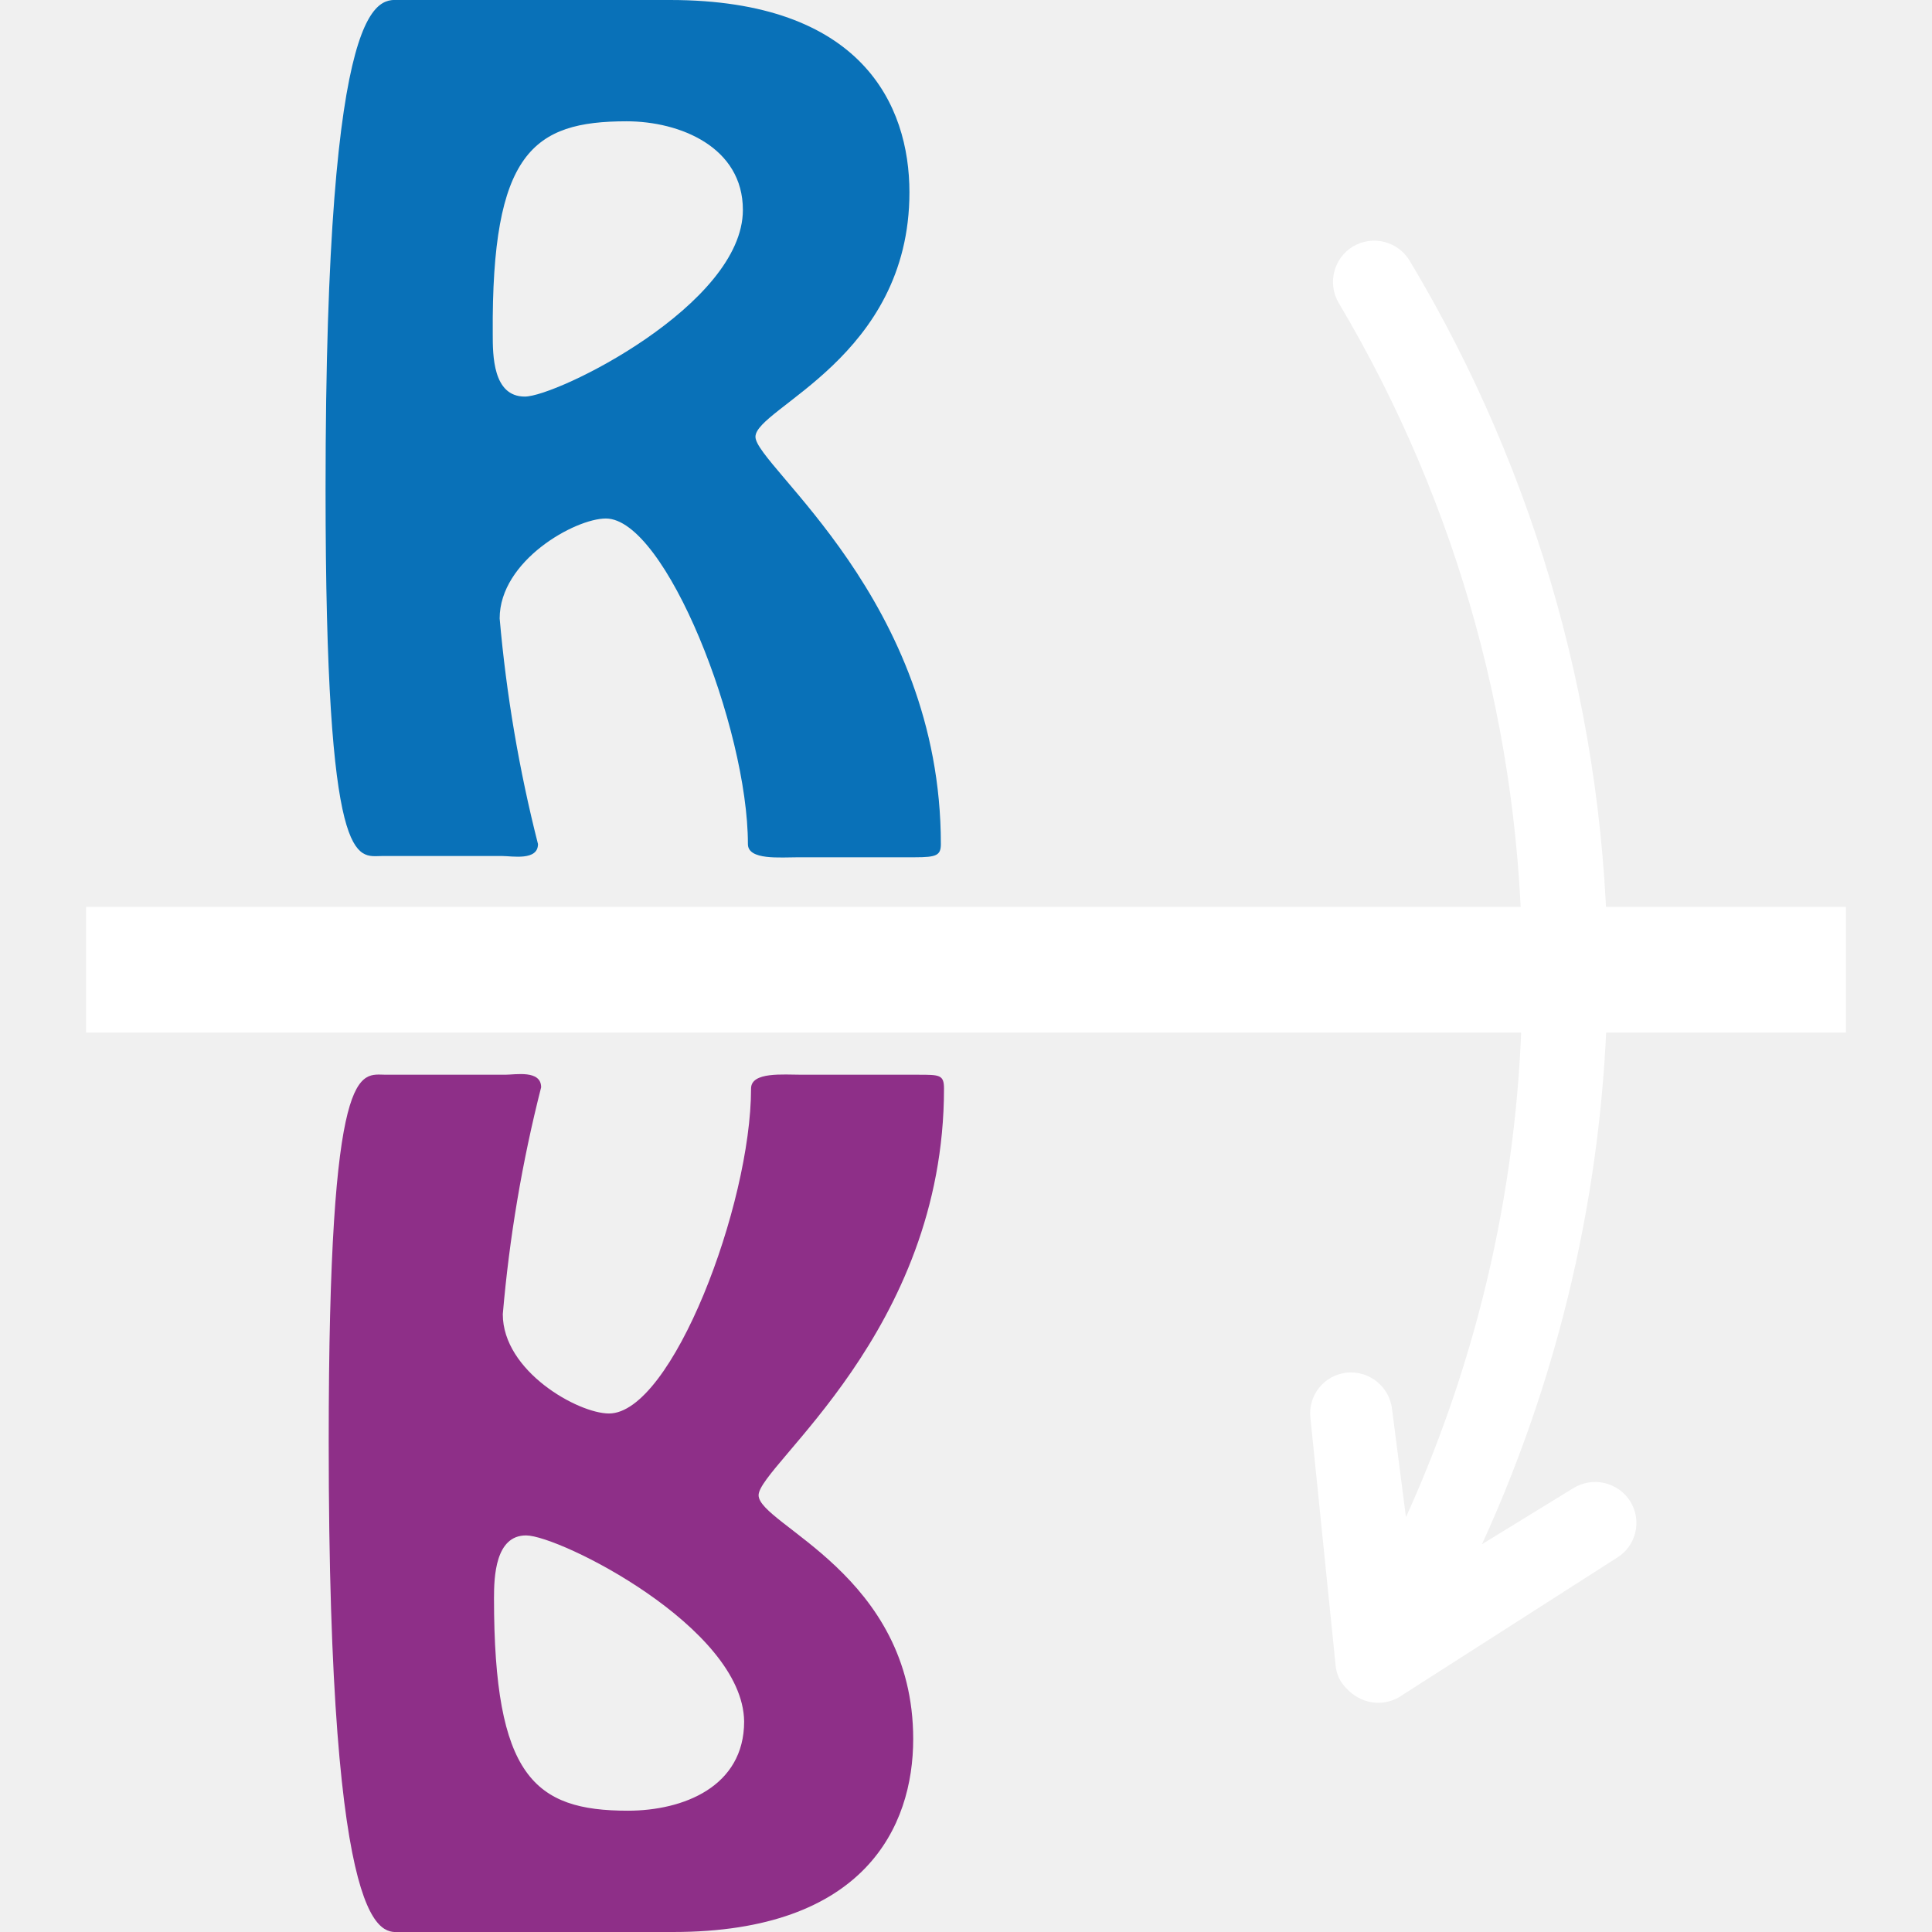
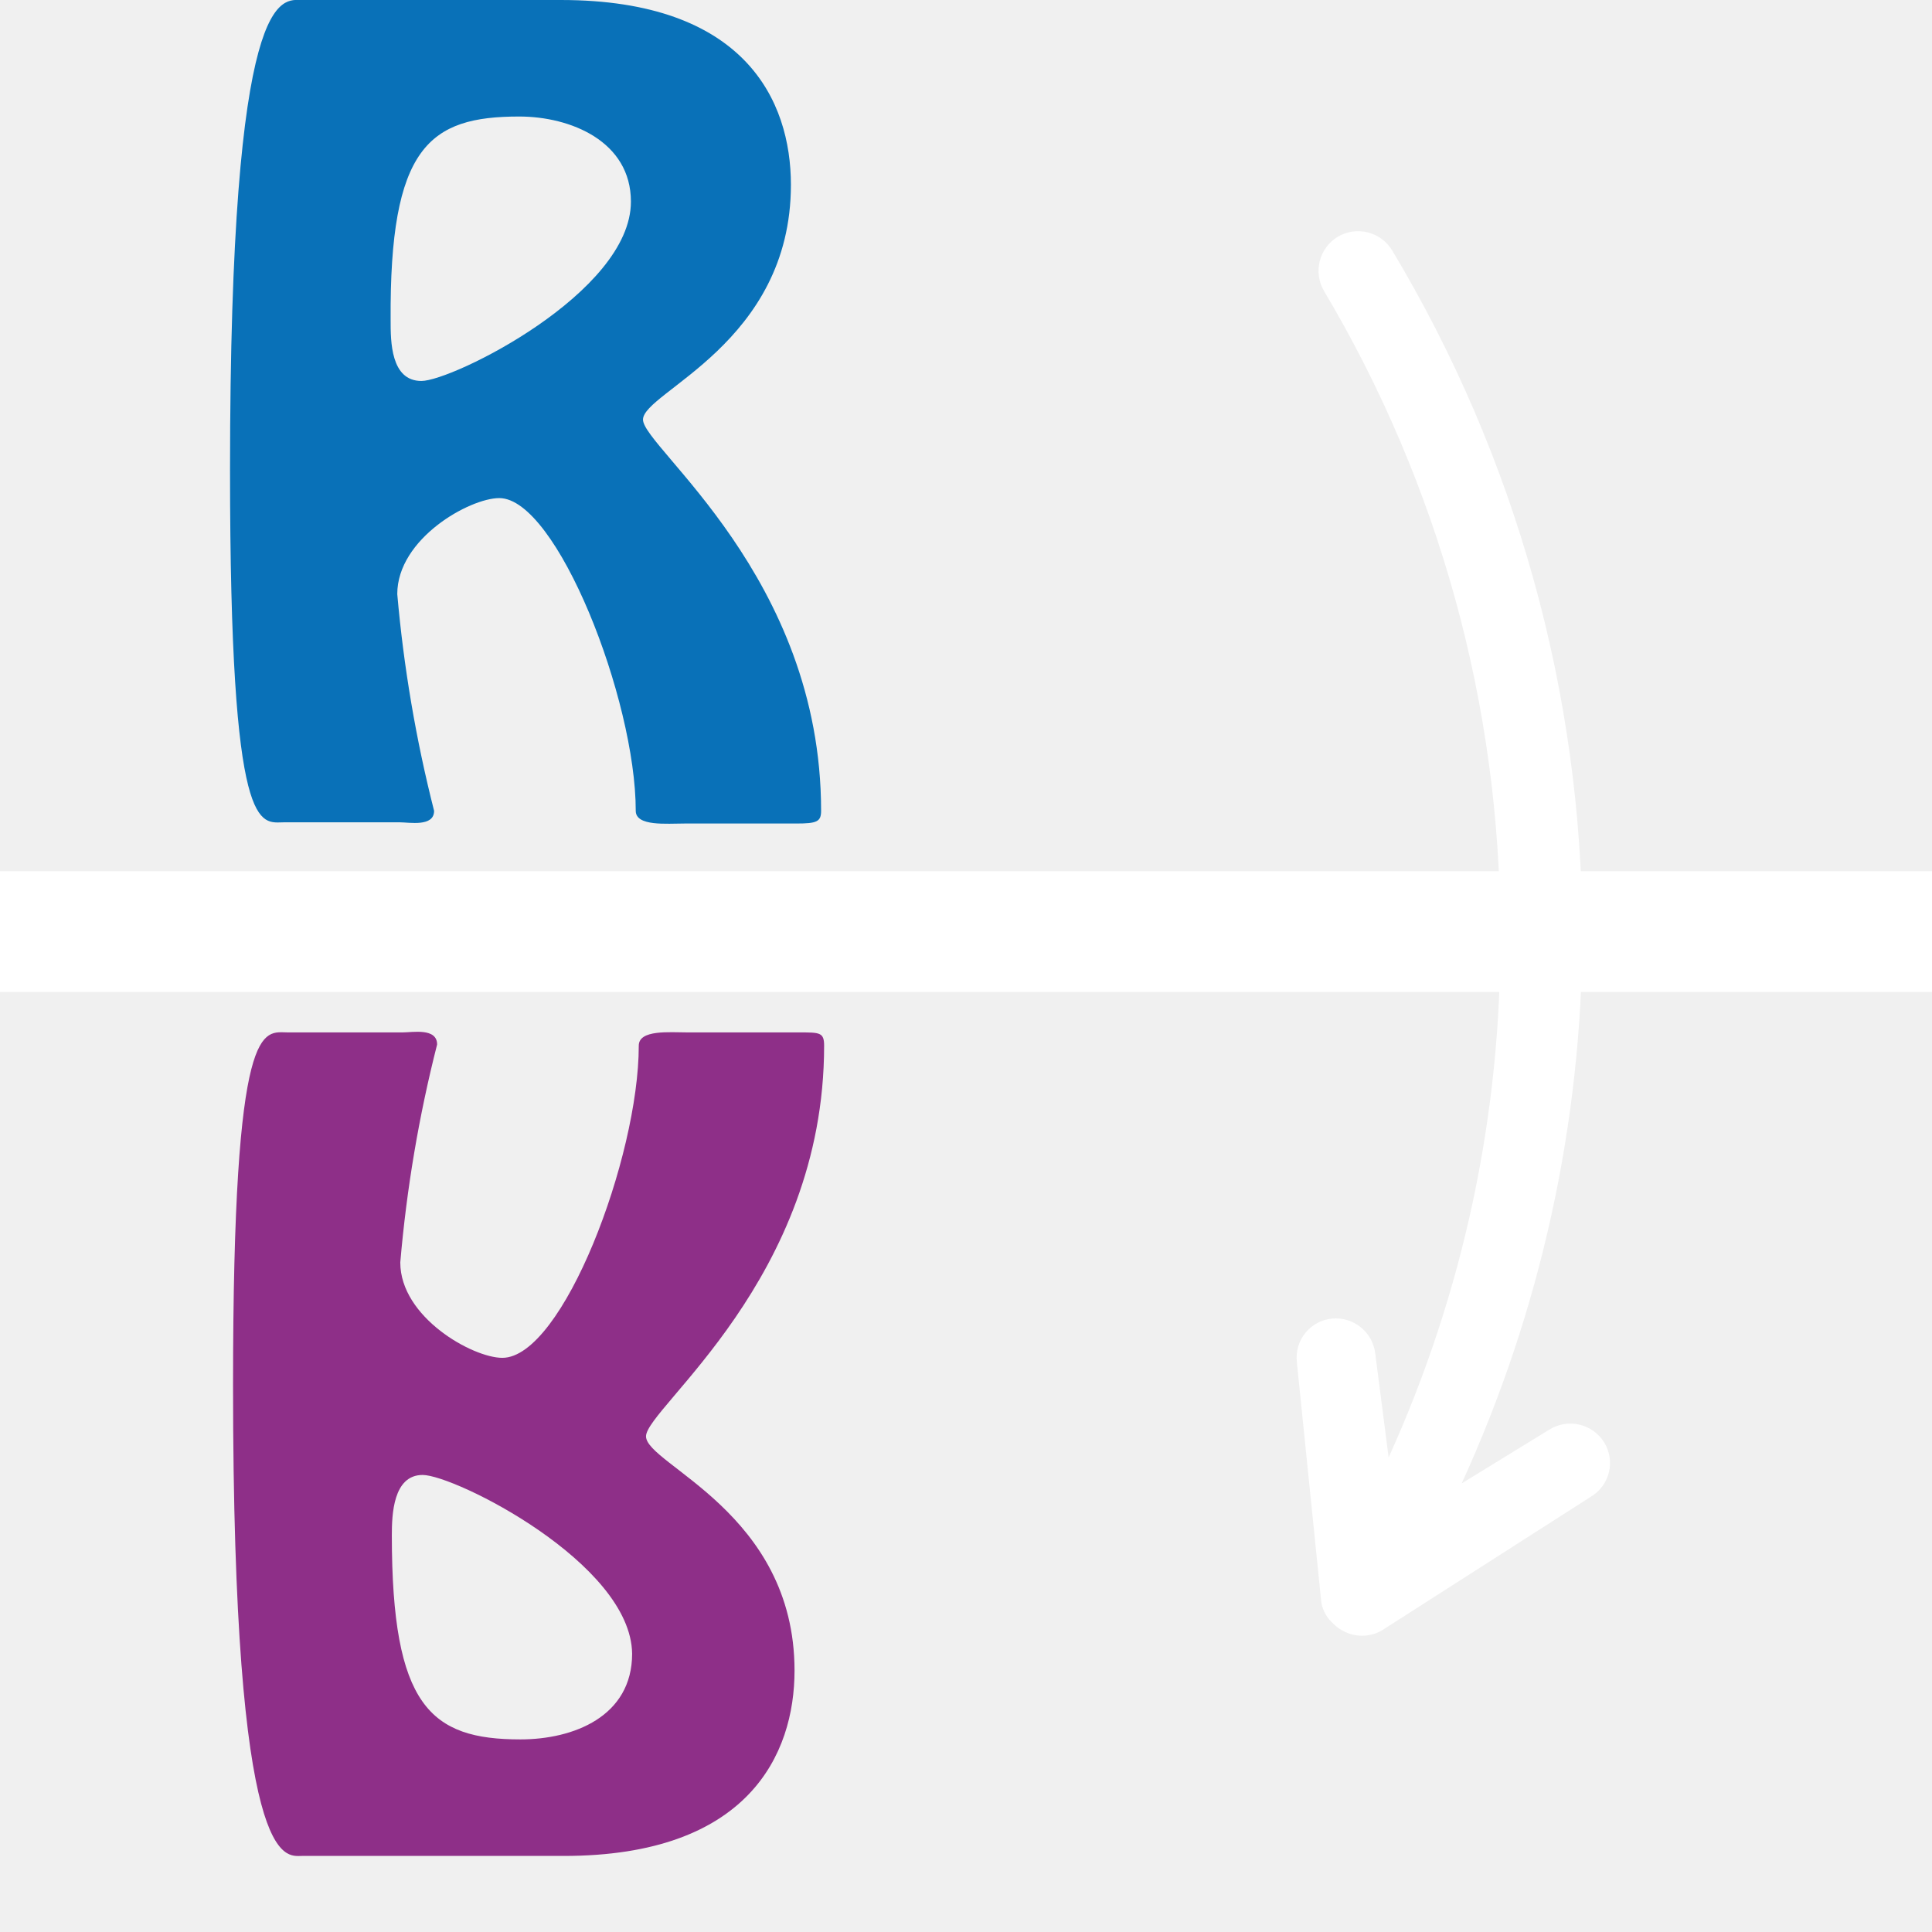
- <svg xmlns="http://www.w3.org/2000/svg" width="32.0px" height="32.0px" id="Layer_1" data-name="Layer 1" viewBox="0 0 28 30.74" version="1.1">
-   <defs id="defs4">
-     <style id="style2">.cls-1{fill:#0971b8;}.cls-2{fill:#8e2f88;}.cls-3{fill:#4e4d4d;}</style>
-   </defs>
-   <path class="cls-1" d="M11.29.57c3.05,0,3.81,1.67,3.81,3.06,0,2.63-2.45,3.43-2.45,3.89S15.6,10.12,15.6,14c0,.18-.07.21-.41.21H13.34c-.3,0-.81.05-.81-.21,0-1.85-1.31-5.18-2.26-5.18-.49,0-1.69.67-1.69,1.59A22.53,22.53,0,0,0,9.19,14c0,.27-.41.19-.57.19H6.71c-.4,0-.9.31-.9-5.83C5.81.27,6.67.57,7,.57Zm1.16,3.34c0-1-1-1.41-1.85-1.41C9.11,2.5,8.45,3,8.47,5.88c0,.34,0,1,.51,1S12.45,5.42,12.45,3.91Z" transform="translate(-2 -0.57)" id="path8" />
-   <path class="cls-2" d="M7,31.31c-.28,0-1.14.29-1.14-7.8,0-6.15.5-5.84.91-5.84h1.9c.16,0,.57-.08.57.2a22.32,22.32,0,0,0-.61,3.61c0,.91,1.2,1.58,1.69,1.58,1,0,2.26-3.32,2.26-5.17,0-.27.51-.22.81-.22h1.85c.34,0,.41,0,.41.22,0,3.87-2.95,6-2.95,6.47s2.46,1.26,2.46,3.88c0,1.39-.77,3.07-3.82,3.07ZM9,25c-.49,0-.51.66-.51,1,0,2.83.64,3.38,2.13,3.38.88,0,1.85-.38,1.85-1.42C12.45,26.46,9.53,25,9,25Z" transform="translate(-2 -0.57)" id="path10" />
-   <rect class="cls-3" y="14.43" width="28" height="2" id="rect12" style="fill:#ffffff" />
-   <path class="cls-3" d="M26.35,25.36a.65.65,0,0,0,.22-.9.66.66,0,0,0-.91-.21l-1.45.89a22.07,22.07,0,0,0,2-9.11A22.12,22.12,0,0,0,23.06,4.72a.66.66,0,0,0-.9-.23.66.66,0,0,0-.23.9A20.79,20.79,0,0,1,24.85,16,20.71,20.71,0,0,1,23,24.71L22.78,23a.66.66,0,0,0-.72-.59.65.65,0,0,0-.58.72l.4,3.93a.58.58,0,0,0,.17.37.7.7,0,0,0,.19.15.66.66,0,0,0,.64,0Z" transform="translate(-2 -0.57)" id="path14" style="fill:#ffffff" />
+ <svg xmlns="http://www.w3.org/2000/svg" width="32.0px" height="32.0px" id="Layer_1" data-name="Layer 1" viewBox="0 0 32 32" version="1.1">
+   <defs id="defs10" />
+   <path class="cls-1" d="M11.29.57c3.05,0,3.81,1.67,3.81,3.06,0,2.63-2.45,3.43-2.45,3.89S15.6,10.12,15.6,14c0,.18-.07.21-.41.21H13.34c-.3,0-.81.05-.81-.21,0-1.85-1.31-5.18-2.26-5.18-.49,0-1.69.67-1.69,1.59A22.53,22.53,0,0,0,9.19,14c0,.27-.41.19-.57.19H6.71c-.4,0-.9.31-.9-5.83C5.81.27,6.67.57,7,.57Zm1.16,3.34c0-1-1-1.41-1.85-1.41C9.11,2.5,8.45,3,8.47,5.88c0,.34,0,1,.51,1S12.45,5.42,12.45,3.91Z" transform="translate(-2 -0.57)" id="path8" style="fill:#0971b8;fill-opacity:1" />
+   <path class="cls-2" d="M7,31.31c-.28,0-1.14.29-1.14-7.8,0-6.15.5-5.84.91-5.84h1.9c.16,0,.57-.08.57.2a22.32,22.32,0,0,0-.61,3.61c0,.91,1.2,1.58,1.69,1.58,1,0,2.26-3.32,2.26-5.17,0-.27.51-.22.81-.22h1.85c.34,0,.41,0,.41.22,0,3.87-2.95,6-2.95,6.47s2.46,1.26,2.46,3.88c0,1.39-.77,3.07-3.82,3.07ZM9,25c-.49,0-.51.66-.51,1,0,2.83.64,3.38,2.13,3.38.88,0,1.85-.38,1.85-1.42C12.45,26.46,9.53,25,9,25Z" transform="translate(-2 -0.57)" id="path10" style="fill:#8e2f88;fill-opacity:1" />
+   <rect class="cls-3" y="14.43" width="32.01" height="2" id="rect12" style="fill:#ffffff;fill-opacity:1;stroke-width:1.069" x="0" />
+   <path class="cls-3" d="m 26.35,24.79 a 0.65,0.65 0 0 0 0.22,-0.9 0.66,0.66 0 0 0 -0.91,-0.21 l -1.45,0.89 a 22.07,22.07 0 0 0 2,-9.11 22.12,22.12 0 0 0 -3.15,-11.31 0.66,0.66 0 0 0 -0.9,-0.23 0.66,0.66 0 0 0 -0.23,0.9 20.79,20.79 0 0 1 2.92,10.61 20.71,20.71 0 0 1 -1.85,8.71 l -0.22,-1.71 a 0.66,0.66 0 0 0 -0.72,-0.59 0.65,0.65 0 0 0 -0.58,0.72 l 0.4,3.93 a 0.58,0.58 0 0 0 0.17,0.37 0.7,0.7 0 0 0 0.19,0.15 0.66,0.66 0 0 0 0.64,0 z" id="path14" style="fill:#ffffff;fill-opacity:1" />
</svg>
